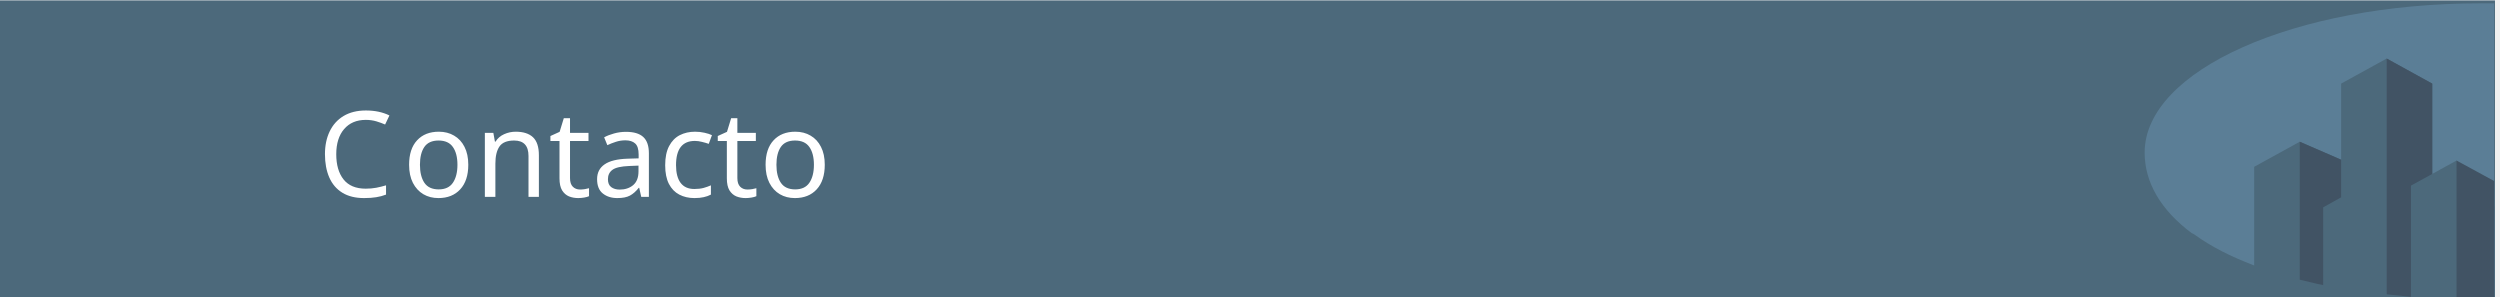
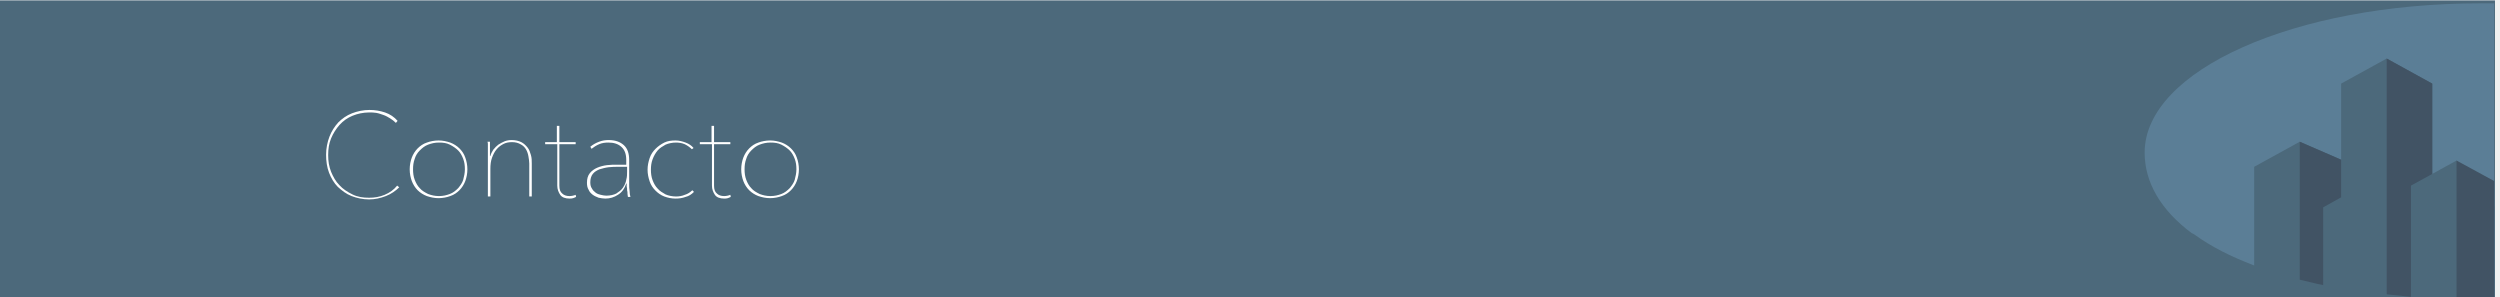
<svg xmlns="http://www.w3.org/2000/svg" version="1.1" id="Layer_1" x="0px" y="0px" viewBox="0 0 598 71" style="enable-background:new 0 0 598 71;" xml:space="preserve">
  <style type="text/css">
	.st0{fill:#4C697B;}
	.st1{fill:#5B7E96;}
	.st2{fill:#415364;}
- 	.st3{fill:#FFFFFF;}
- 	.st4{font-family:'AvenirNext-UltraLight';}
- 	.st5{font-size:28.556px;}
+ 	.st3{enable-background:new    ;}
+ 	.st4{fill:#FFFFFF;}
</style>
  <rect x="-1.1" y="0.1" class="st0" width="597.9" height="72.1" />
-   <path class="st1" d="M525.2,56.3c3.6,2.6,8.2,5,14,7.2V39.9l10.9-6v33v0v-33l9.9,4.3V20l10.9-6v56.4V14l10.9,6v21.6l5.8-3.2v0l9,11  V0.8c-1.1,0-2.2,0-3.3,0c-44.3,0-80.3,16-80.3,35.7c0,7.1,3.8,13.7,11.3,19.3c0,0,0,0,0,0C524.7,55.9,524.9,56.1,525.2,56.3" />
+   <path class="st1" d="M525.2,56.3c3.6,2.6,8.2,5,14,7.2V39.9l10.9-6v33l0,0v-33l9.9,4.3V20l10.9-6v56.4V14l10.9,6v21.6l5.8-3.2l0,0  l9,11V0.8c-1.1,0-2.2,0-3.3,0c-44.3,0-80.3,16-80.3,35.7c0,7.1,3.8,13.7,11.3,19.3l0,0C524.7,55.9,524.9,56.1,525.2,56.3" />
  <path class="st2" d="M560,47.2v-9l-9.9-4.3v33c1.8,0.4,3.6,0.9,5.6,1.3V49.6L560,47.2z" />
  <path class="st2" d="M587.6,71.7c2.9,0.1,5.9,0.2,9,0.2V43.3l-9-4.9V71.7z" />
  <path class="st2" d="M581.8,41.6V20l-10.9-6v56.4c1.9,0.2,3.8,0.4,5.8,0.6V44.4L581.8,41.6z" />
-   <text transform="matrix(1 0 0 1 75.9795 47.0978)">
-     <tspan x="0" y="0" class="st3 st4 st5">C</tspan>
-     <tspan x="20.3" y="0" class="st3 st4 st5">ontacto</tspan>
-   </text>
+   <g class="st3">
+     <path class="st4" d="M92.3,46.9c-1.3,0.5-2.6,0.8-4,0.8c-1.5,0-2.9-0.3-4.2-0.8c-1.3-0.5-2.3-1.3-3.3-2.2c-0.9-0.9-1.6-2.1-2.1-3.4   S78,38.5,78,37s0.3-3,0.8-4.3c0.5-1.3,1.2-2.4,2.1-3.4c0.9-0.9,2-1.7,3.3-2.2c1.3-0.5,2.7-0.8,4.2-0.8c1.3,0,2.5,0.2,3.7,0.6   c1.2,0.4,2.2,1.1,3,2l-0.4,0.5c-0.4-0.4-0.9-0.8-1.4-1.1c-0.5-0.3-1-0.6-1.6-0.8c-0.6-0.2-1.1-0.4-1.7-0.5   c-0.6-0.1-1.1-0.1-1.7-0.1c-1.4,0-2.8,0.3-4,0.8c-1.2,0.5-2.2,1.2-3.1,2.2c-0.8,0.9-1.5,2-2,3.2c-0.5,1.2-0.7,2.5-0.7,4   s0.2,2.7,0.7,4c0.5,1.2,1.1,2.3,2,3.2c0.8,0.9,1.9,1.6,3.1,2.2s2.5,0.8,4,0.8c1.3,0,2.5-0.2,3.7-0.7c1.2-0.5,2.2-1.2,3-2.2l0.5,0.4   C94.7,45.6,93.6,46.4,92.3,46.9z" />
+   </g>
+   <g class="st3">
+     <path class="st4" d="M111.8,40.5c0,1-0.2,2-0.5,2.8s-0.8,1.6-1.4,2.2c-0.6,0.6-1.3,1.1-2.2,1.4c-0.8,0.3-1.8,0.5-2.8,0.5   c-1,0-1.9-0.2-2.8-0.5c-0.8-0.3-1.6-0.8-2.2-1.4c-0.6-0.6-1.1-1.4-1.4-2.2S98,41.5,98,40.5c0-1,0.2-2,0.5-2.8   c0.3-0.8,0.8-1.6,1.4-2.2c0.6-0.6,1.3-1.1,2.2-1.4c0.8-0.3,1.8-0.5,2.8-0.5c1,0,1.9,0.2,2.8,0.5c0.8,0.3,1.6,0.8,2.2,1.4   c0.6,0.6,1.1,1.3,1.4,2.2C111.6,38.5,111.8,39.5,111.8,40.5z M111.2,40.5c0-0.9-0.1-1.7-0.4-2.5c-0.3-0.8-0.7-1.5-1.2-2   s-1.2-1-2-1.4s-1.6-0.5-2.6-0.5c-1,0-1.8,0.2-2.6,0.5c-0.8,0.3-1.4,0.8-2,1.4s-1,1.3-1.2,2c-0.3,0.8-0.4,1.6-0.4,2.5   c0,0.9,0.1,1.7,0.4,2.5c0.3,0.8,0.7,1.5,1.2,2c0.5,0.6,1.2,1,2,1.4c0.8,0.3,1.6,0.5,2.6,0.5c1,0,1.8-0.2,2.6-0.5   c0.8-0.3,1.4-0.8,2-1.4c0.5-0.6,1-1.3,1.2-2C111,42.2,111.2,41.4,111.2,40.5z" />
+     <path class="st4" d="M118,35.8c0.4-0.5,0.8-0.9,1.2-1.2c0.5-0.3,1-0.6,1.5-0.8c0.5-0.2,1.1-0.3,1.7-0.3c0.9,0,1.7,0.2,2.3,0.5   c0.6,0.3,1.1,0.8,1.5,1.3c0.4,0.5,0.6,1.1,0.8,1.8c0.2,0.7,0.2,1.3,0.2,2v7.9h-0.6v-7.9c0-0.5-0.1-1.1-0.2-1.7s-0.3-1.2-0.6-1.7   s-0.7-0.9-1.3-1.2c-0.5-0.3-1.2-0.5-2-0.5c-0.7,0-1.4,0.1-2,0.4c-0.6,0.3-1.2,0.7-1.7,1.3c-0.5,0.6-0.8,1.2-1.1,2   c-0.3,0.8-0.4,1.7-0.4,2.7v6.6h-0.6v-9.8c0-0.2,0-0.5,0-0.8s0-0.6,0-0.9c0-0.3,0-0.6,0-0.9c0-0.3,0-0.5-0.1-0.7h0.6   c0,0.2,0,0.4,0,0.7c0,0.3,0,0.6,0,0.9c0,0.3,0,0.7,0,1c0,0.3,0,0.6,0,0.8h0.1C117.4,36.8,117.7,36.3,118,35.8z" />
+     <path class="st4" d="M137.1,47.4c-0.3,0.1-0.6,0.1-0.9,0.1c-1,0-1.8-0.3-2.2-0.9c-0.4-0.6-0.7-1.3-0.7-2.2v-9.9h-2.9V34h2.8v-3.9   h0.6V34h3.9v0.5h-3.9v9.9c0,0.9,0.2,1.5,0.7,1.9c0.4,0.4,1,0.6,1.7,0.6c0.5,0,1-0.1,1.5-0.3l0.1,0.5   C137.6,47.2,137.4,47.3,137.1,47.4z" />
+     <path class="st4" d="M150.5,44.1c0,0.5,0,1,0.1,1.6c0,0.6,0.1,1,0.2,1.4h-0.6c0-0.2-0.1-0.4-0.1-0.7c0-0.3,0-0.6-0.1-0.9   c0-0.3,0-0.6-0.1-0.9c0-0.3,0-0.5,0-0.7h-0.1c-0.4,1.2-1,2.1-2,2.7c-0.9,0.6-1.9,0.9-3,0.9c-0.5,0-1.1-0.1-1.6-0.2   c-0.5-0.2-1-0.4-1.4-0.7s-0.8-0.7-1-1.2c-0.3-0.5-0.4-1-0.4-1.7c0-0.9,0.2-1.7,0.7-2.3c0.5-0.6,1.1-1,1.8-1.3   c0.7-0.3,1.5-0.5,2.3-0.6c0.8-0.1,1.6-0.1,2.3-0.1h2.3v-1.1c0-1.5-0.4-2.5-1.2-3.2c-0.8-0.7-1.8-1-3.1-1c-0.8,0-1.5,0.1-2.2,0.4   c-0.7,0.3-1.3,0.7-1.8,1.1l-0.3-0.5c0.6-0.5,1.3-0.9,2.1-1.2s1.5-0.4,2.3-0.4c1.5,0,2.7,0.4,3.6,1.2c0.9,0.8,1.3,2,1.3,3.6V44.1z    M149.9,39.9h-2c-0.7,0-1.5,0-2.3,0.1c-0.8,0.1-1.5,0.3-2.2,0.5c-0.7,0.3-1.2,0.6-1.6,1.1s-0.6,1.2-0.6,2c0,0.6,0.1,1.1,0.4,1.5   c0.2,0.4,0.5,0.7,0.9,1s0.8,0.4,1.2,0.5c0.4,0.1,0.9,0.2,1.3,0.2c1,0,1.8-0.2,2.4-0.5c0.6-0.4,1.2-0.8,1.6-1.4s0.7-1.2,0.8-1.9   c0.2-0.7,0.2-1.3,0.2-2V39.9z" />
+     <path class="st4" d="M165.5,35.7c-0.5-0.5-1.1-0.9-1.7-1.2c-0.7-0.3-1.4-0.4-2.1-0.4c-0.9,0-1.8,0.2-2.5,0.5   c-0.7,0.4-1.4,0.8-1.9,1.4c-0.5,0.6-0.9,1.3-1.2,2.1c-0.3,0.8-0.4,1.6-0.4,2.5s0.1,1.7,0.4,2.5c0.3,0.8,0.7,1.5,1.2,2   c0.5,0.6,1.2,1,1.9,1.4c0.7,0.3,1.6,0.5,2.5,0.5c0.7,0,1.4-0.1,2.1-0.4c0.7-0.2,1.3-0.6,1.8-1.1l0.4,0.4c-0.6,0.6-1.2,1-2,1.2   c-0.8,0.3-1.6,0.4-2.4,0.4c-1,0-1.9-0.2-2.7-0.5c-0.8-0.3-1.5-0.8-2.1-1.4s-1.1-1.3-1.4-2.2c-0.3-0.9-0.5-1.8-0.5-2.8   s0.2-1.9,0.5-2.8s0.8-1.6,1.4-2.2c0.6-0.6,1.3-1.1,2.1-1.5c0.8-0.4,1.7-0.5,2.7-0.5c0.8,0,1.6,0.2,2.4,0.5c0.8,0.3,1.4,0.7,1.9,1.3   L165.5,35.7z" />
+     <path class="st4" d="M174.1,47.4c-0.3,0.1-0.6,0.1-0.9,0.1c-1,0-1.8-0.3-2.2-0.9c-0.4-0.6-0.7-1.3-0.7-2.2v-9.9h-2.9V34h2.8v-3.9   h0.6V34h3.9v0.5h-3.9v9.9c0,0.9,0.2,1.5,0.7,1.9c0.4,0.4,1,0.6,1.7,0.6c0.5,0,1-0.1,1.5-0.3l0.1,0.5   C174.6,47.2,174.4,47.3,174.1,47.4z" />
+     <path class="st4" d="M191.1,40.5c0,1-0.2,2-0.5,2.8s-0.8,1.6-1.4,2.2c-0.6,0.6-1.3,1.1-2.2,1.4c-0.8,0.3-1.8,0.5-2.8,0.5   c-1,0-1.9-0.2-2.8-0.5c-0.8-0.3-1.6-0.8-2.2-1.4c-0.6-0.6-1.1-1.4-1.4-2.2s-0.5-1.8-0.5-2.8c0-1,0.2-2,0.5-2.8   c0.3-0.8,0.8-1.6,1.4-2.2c0.6-0.6,1.3-1.1,2.2-1.4c0.8-0.3,1.8-0.5,2.8-0.5c1,0,1.9,0.2,2.8,0.5c0.8,0.3,1.6,0.8,2.2,1.4   c0.6,0.6,1.1,1.3,1.4,2.2C190.9,38.5,191.1,39.5,191.1,40.5z M190.5,40.5c0-0.9-0.1-1.7-0.4-2.5c-0.3-0.8-0.7-1.5-1.2-2   s-1.2-1-2-1.4s-1.6-0.5-2.6-0.5c-1,0-1.8,0.2-2.6,0.5c-0.8,0.3-1.4,0.8-2,1.4s-1,1.3-1.2,2c-0.3,0.8-0.4,1.6-0.4,2.5   c0,0.9,0.1,1.7,0.4,2.5c0.3,0.8,0.7,1.5,1.2,2c0.5,0.6,1.2,1,2,1.4c0.8,0.3,1.6,0.5,2.6,0.5c1,0,1.8-0.2,2.6-0.5   c0.8-0.3,1.4-0.8,2-1.4c0.5-0.6,1-1.3,1.2-2C190.3,42.2,190.5,41.4,190.5,40.5z" />
+   </g>
</svg>
